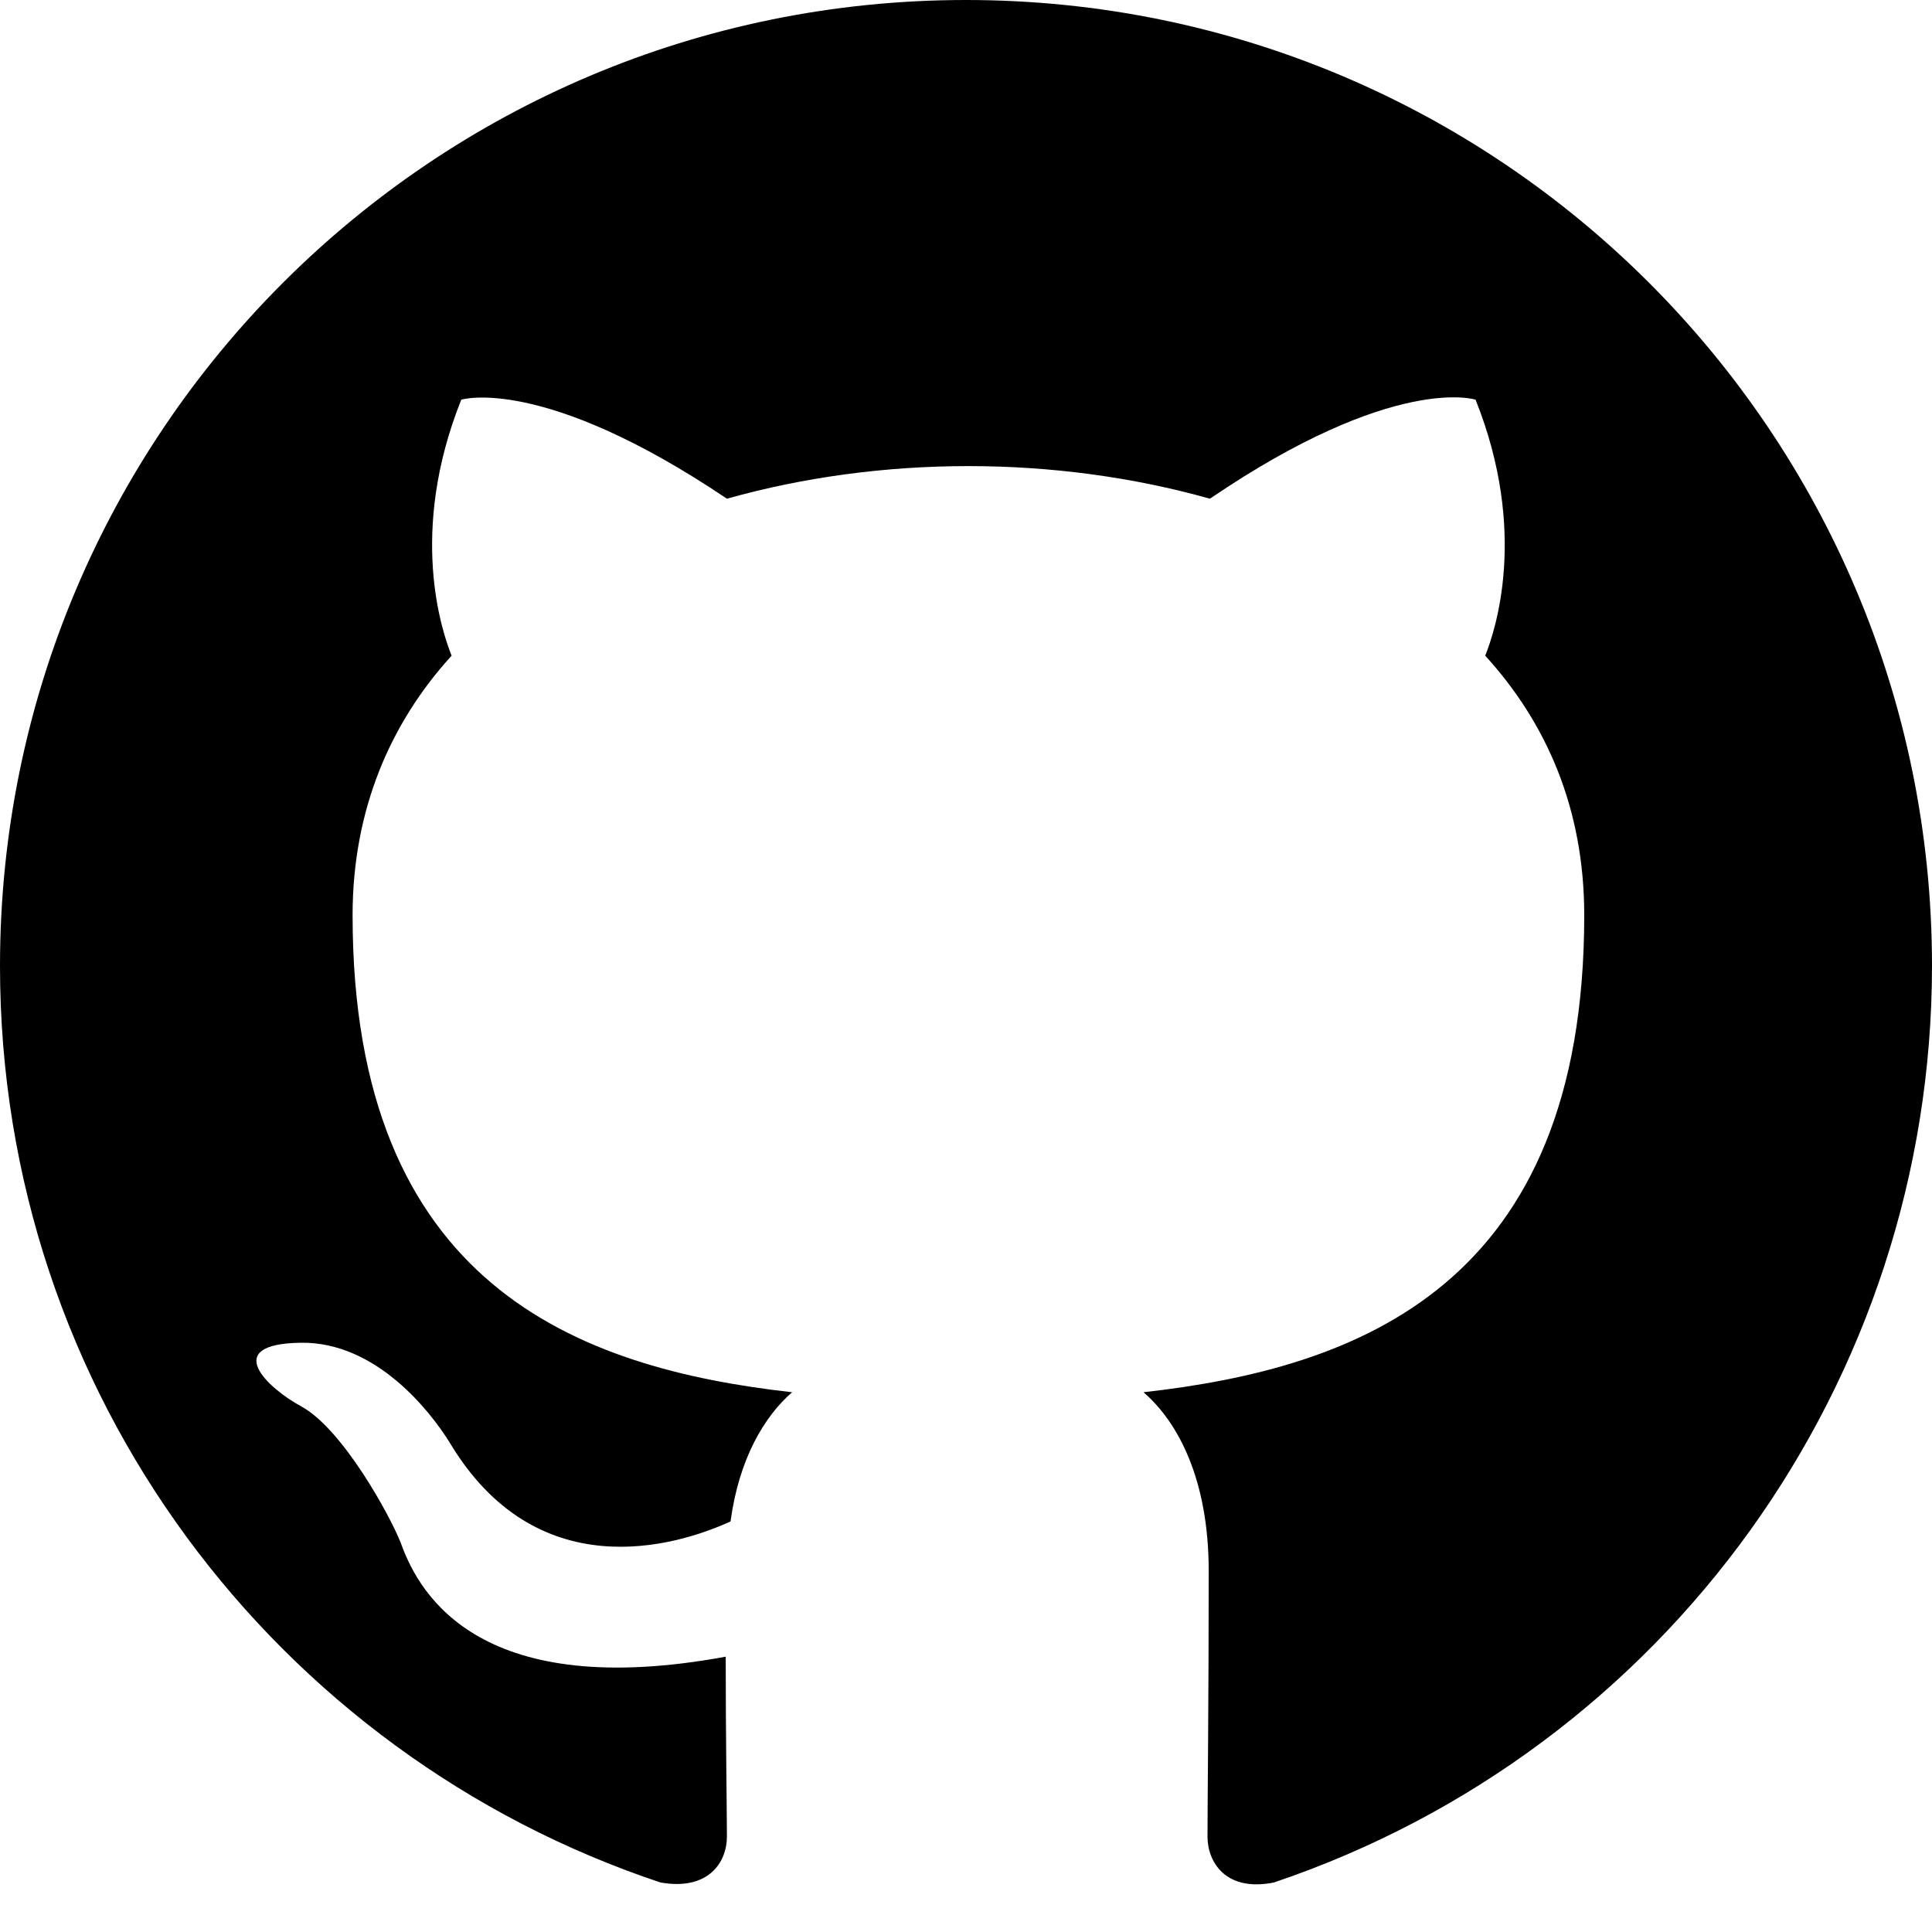
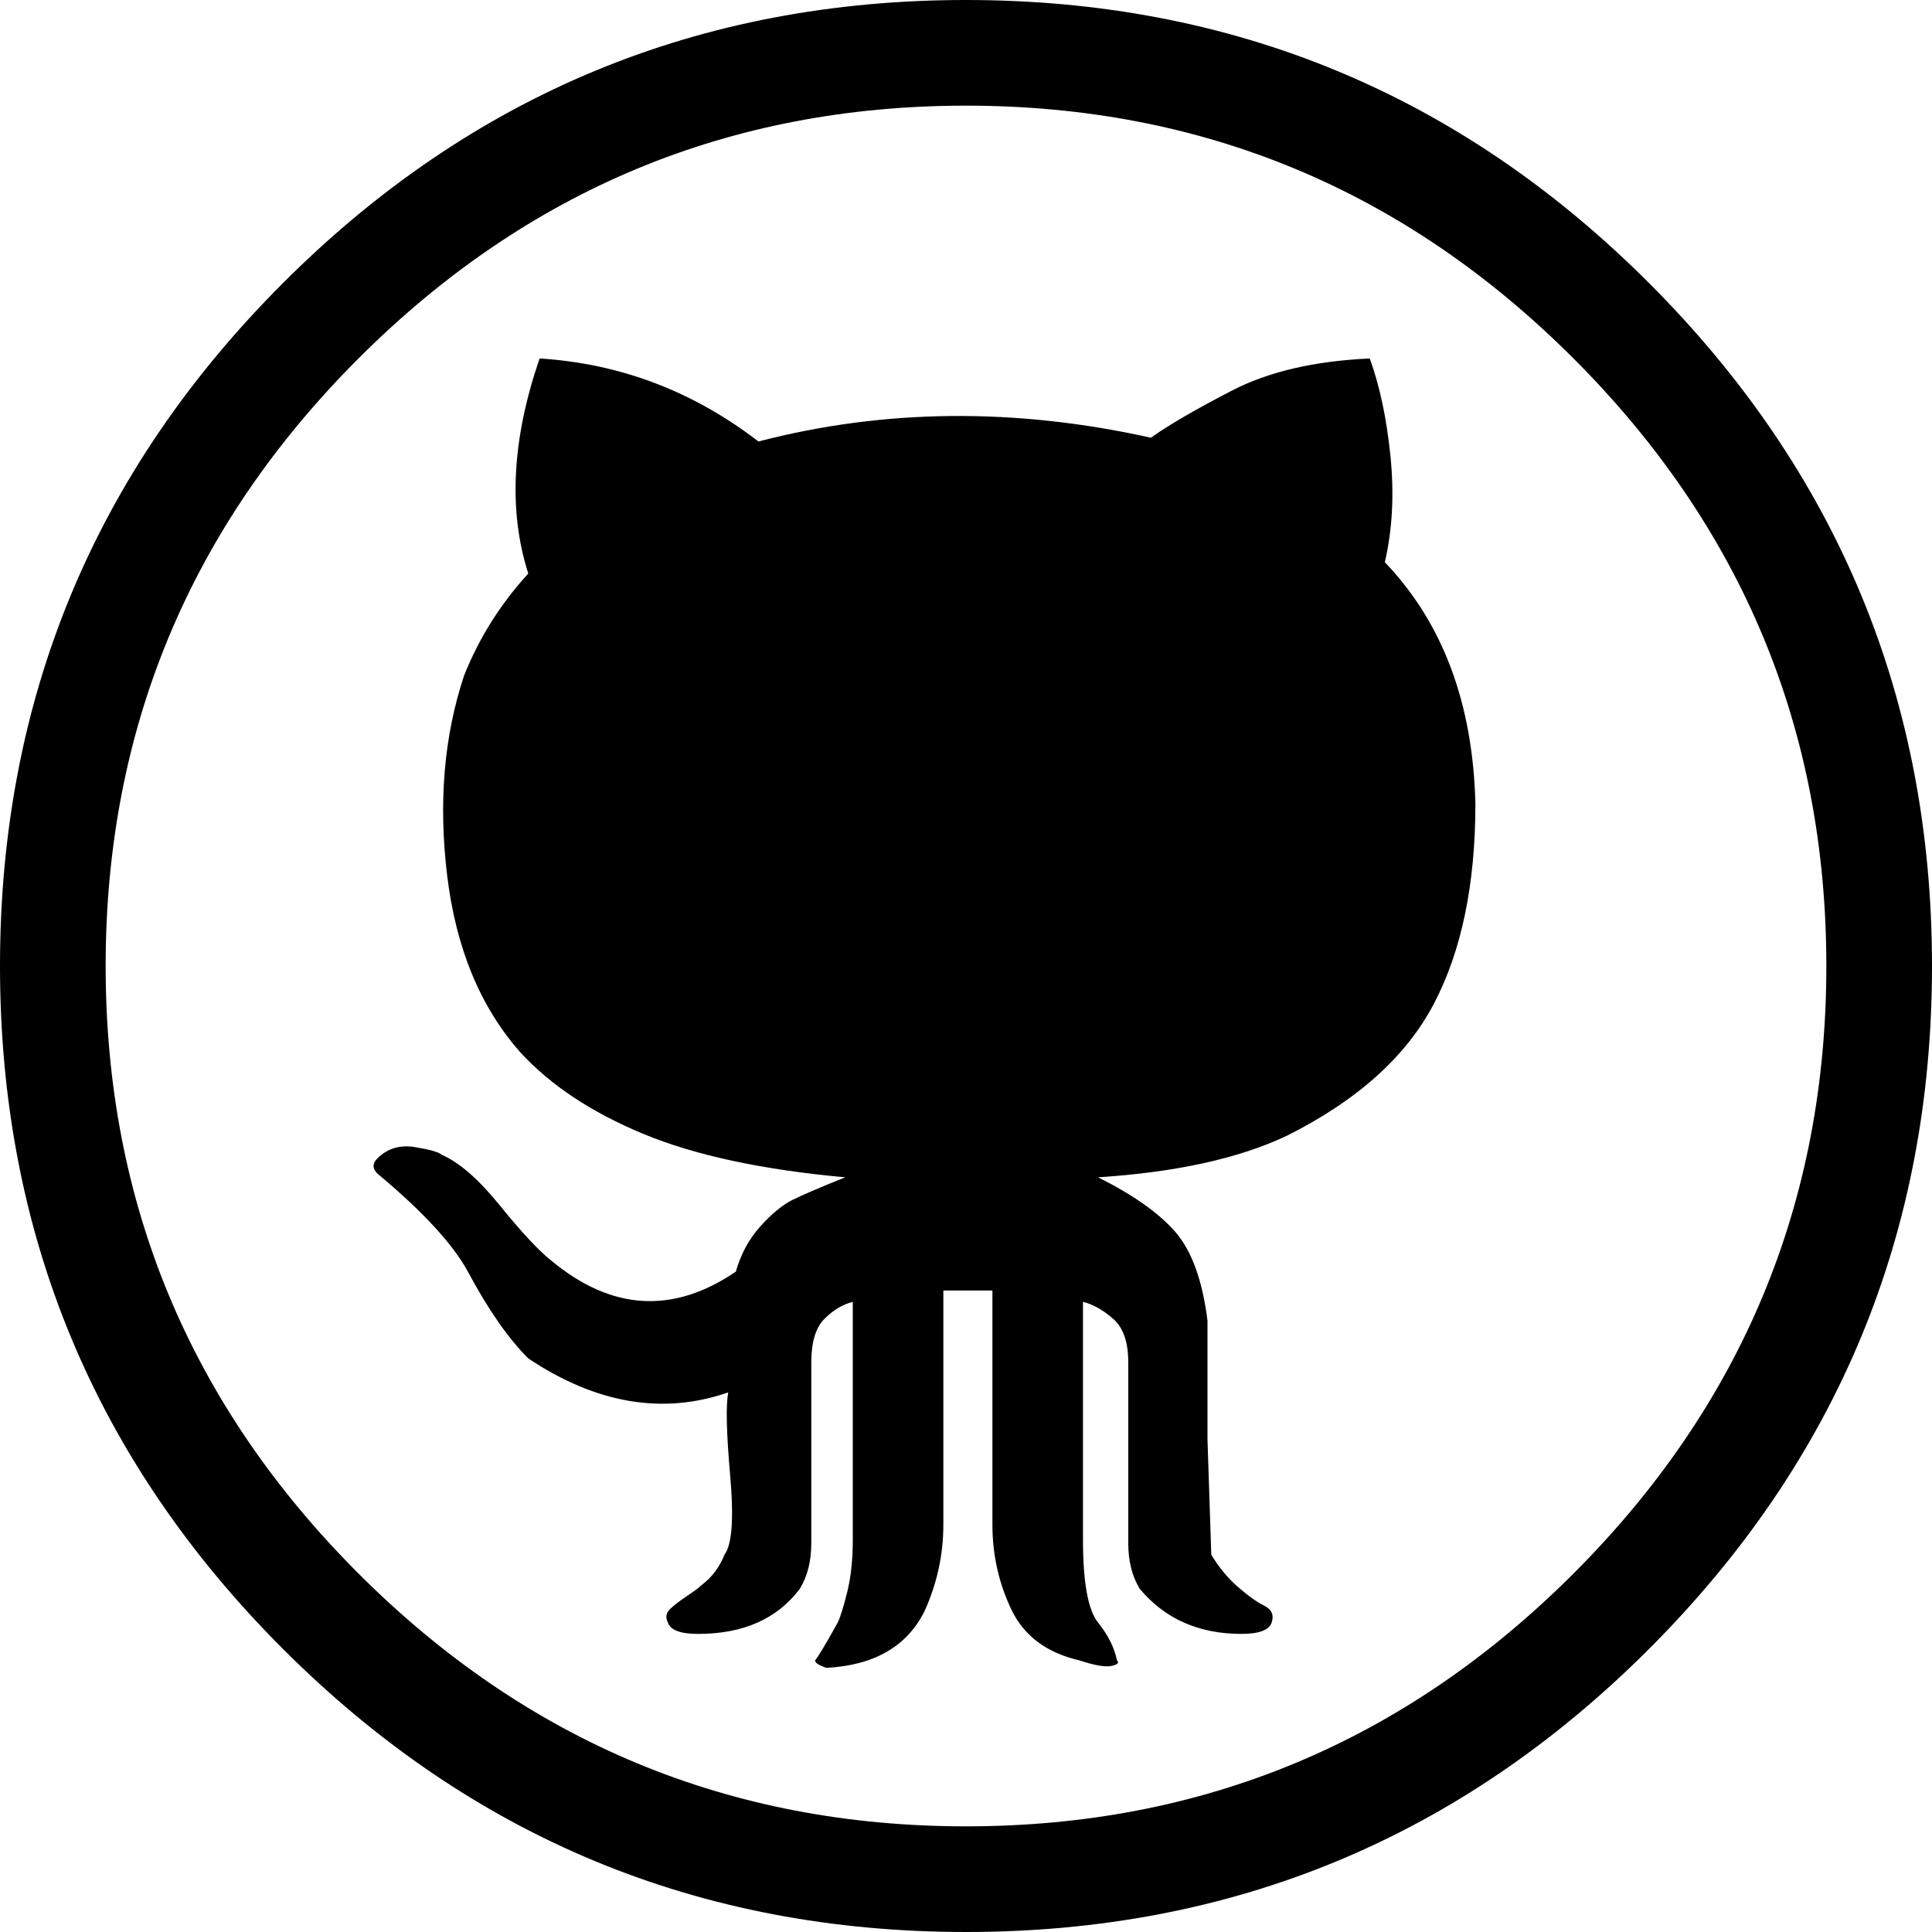
- <svg viewBox="0 0 16 16" version="1.1" aria-hidden="true">
-   <path fill-rule="evenodd" d="M8 0C3.58 0 0 3.58 0 8c0 3.54 2.29 6.53 5.47 7.59.4.07.55-.17.55-.38 0-.19-.01-.82-.01-1.49-2.01.37-2.53-.49-2.69-.94-.09-.23-.48-.94-.82-1.13-.28-.15-.68-.52-.01-.53.63-.01 1.08.58 1.23.82.72 1.21 1.87.87 2.33.66.07-.52.28-.87.51-1.07-1.78-.2-3.64-.89-3.64-3.95 0-.87.31-1.59.82-2.15-.08-.2-.36-1.02.08-2.12 0 0 .67-.21 2.2.82.64-.18 1.32-.27 2-.27.68 0 1.36.09 2 .27 1.53-1.04 2.2-.82 2.2-.82.44 1.1.16 1.92.08 2.12.51.56.82 1.27.82 2.15 0 3.07-1.87 3.75-3.65 3.95.29.25.54.73.54 1.48 0 1.07-.01 1.93-.01 2.2 0 .21.15.46.55.38A8.013 8.013 0 0016 8c0-4.42-3.58-8-8-8z">
-   </path>
+ <svg xmlns="http://www.w3.org/2000/svg" width="2500" height="2500" viewBox="0 0 999.937 999.937">
+   <path d="M0 499.968c0-138.012 48.825-255.843 146.476-353.493C244.125 48.825 361.956 0 499.969 0 637.98 0 755.811 48.825 853.462 146.475c97.649 97.65 146.475 215.481 146.475 353.493s-48.825 255.843-146.475 353.493c-97.65 97.65-215.481 146.476-353.493 146.476-138.013 0-255.844-48.825-353.493-146.476C48.825 755.812 0 637.979 0 499.968zm54.684 0c0 122.389 43.617 227.199 130.851 314.434 87.234 87.233 192.045 130.851 314.434 130.851 122.388 0 227.199-43.617 314.433-130.851 87.234-87.234 130.851-192.045 130.851-314.434 0-122.388-43.616-227.199-130.851-314.433C727.168 98.301 622.356 54.684 499.969 54.684c-122.389 0-227.199 43.617-314.434 130.851C98.301 272.769 54.684 377.58 54.684 499.968zm140.617 107.415c-2.604-2.604-2.604-5.208 0-7.812 5.207-5.208 11.718-7.161 19.529-5.859 7.812 1.302 12.369 2.604 13.671 3.906 9.114 3.906 19.205 12.694 30.271 26.366 11.066 13.671 19.855 23.11 26.366 28.318 31.248 26.04 63.146 27.993 95.696 5.859 2.604-9.114 6.836-16.926 12.694-23.437 5.858-6.51 11.393-11.066 16.601-13.671 5.209-2.604 14.323-6.51 27.343-11.718-42.967-3.906-77.795-11.393-104.486-22.46s-47.849-25.063-63.473-41.989c-20.832-23.436-33.527-54.033-38.084-91.791-4.558-37.758-1.628-72.261 8.789-103.509 7.812-19.53 18.879-37.106 33.2-52.731-10.416-32.55-8.463-69.657 5.859-111.321 41.664 2.604 79.422 16.926 113.274 42.966 65.1-16.926 132.804-17.577 203.111-1.953 9.114-6.51 23.111-14.647 41.989-24.413 18.879-9.765 42.641-15.299 71.285-16.601 5.208 14.322 8.789 31.248 10.742 50.778s.977 37.758-2.929 54.684c29.945 31.248 45.569 72.912 46.871 124.992 0 41.664-7.16 76.167-21.482 103.509s-39.711 50.127-76.167 68.354c-24.738 11.719-57.288 18.879-97.65 21.483 18.229 9.114 31.574 18.554 40.037 28.319 8.464 9.765 13.997 25.063 16.602 45.895v61.521l1.952 59.566c3.906 6.511 8.464 12.044 13.672 16.602 5.208 4.557 9.765 7.812 13.671 9.765 3.905 1.953 5.208 4.883 3.905 8.789-1.302 3.906-6.51 5.859-15.623 5.859-22.135 0-39.711-7.812-52.731-23.437-3.906-6.51-5.859-14.321-5.859-23.436v-93.744c0-10.416-2.604-17.903-7.812-22.46-5.208-4.558-10.416-7.487-15.624-8.789v123.039c0 22.134 2.604 36.456 7.812 42.966s8.463 13.021 9.766 19.53c1.302 1.302.325 2.278-2.93 2.929-3.254.65-8.788-.325-16.601-2.929-16.926-3.906-28.644-12.695-35.154-26.366-6.51-13.671-9.765-28.319-9.765-43.943V667.926H488.25v121.086c0 15.624-3.256 30.598-9.766 44.919-9.113 18.229-26.04 27.993-50.777 29.295-3.906-1.302-5.859-2.604-5.859-3.905 1.302-1.303 5.208-7.812 11.718-19.53 1.302-2.604 2.93-7.812 4.883-15.624 1.954-7.812 2.93-16.926 2.93-27.342v-123.04c-5.208 1.302-10.091 4.231-14.648 8.789s-6.836 12.044-6.836 22.46v93.744c0 9.113-1.953 16.926-5.859 23.436-11.718 15.624-29.295 23.437-52.73 23.437-9.114 0-14.322-1.953-15.624-5.859-1.303-2.604-.977-4.883.977-6.836s4.883-4.232 8.789-6.836c3.906-2.604 6.51-4.558 7.812-5.859 5.208-3.906 9.113-9.114 11.718-15.624 3.906-5.208 4.882-18.879 2.929-41.013s-2.279-36.456-.977-42.966c-33.853 11.718-68.355 5.858-103.51-17.577-10.416-10.416-20.832-25.39-31.248-44.919-7.812-14.323-23.436-31.249-46.871-50.779z" />
</svg>
